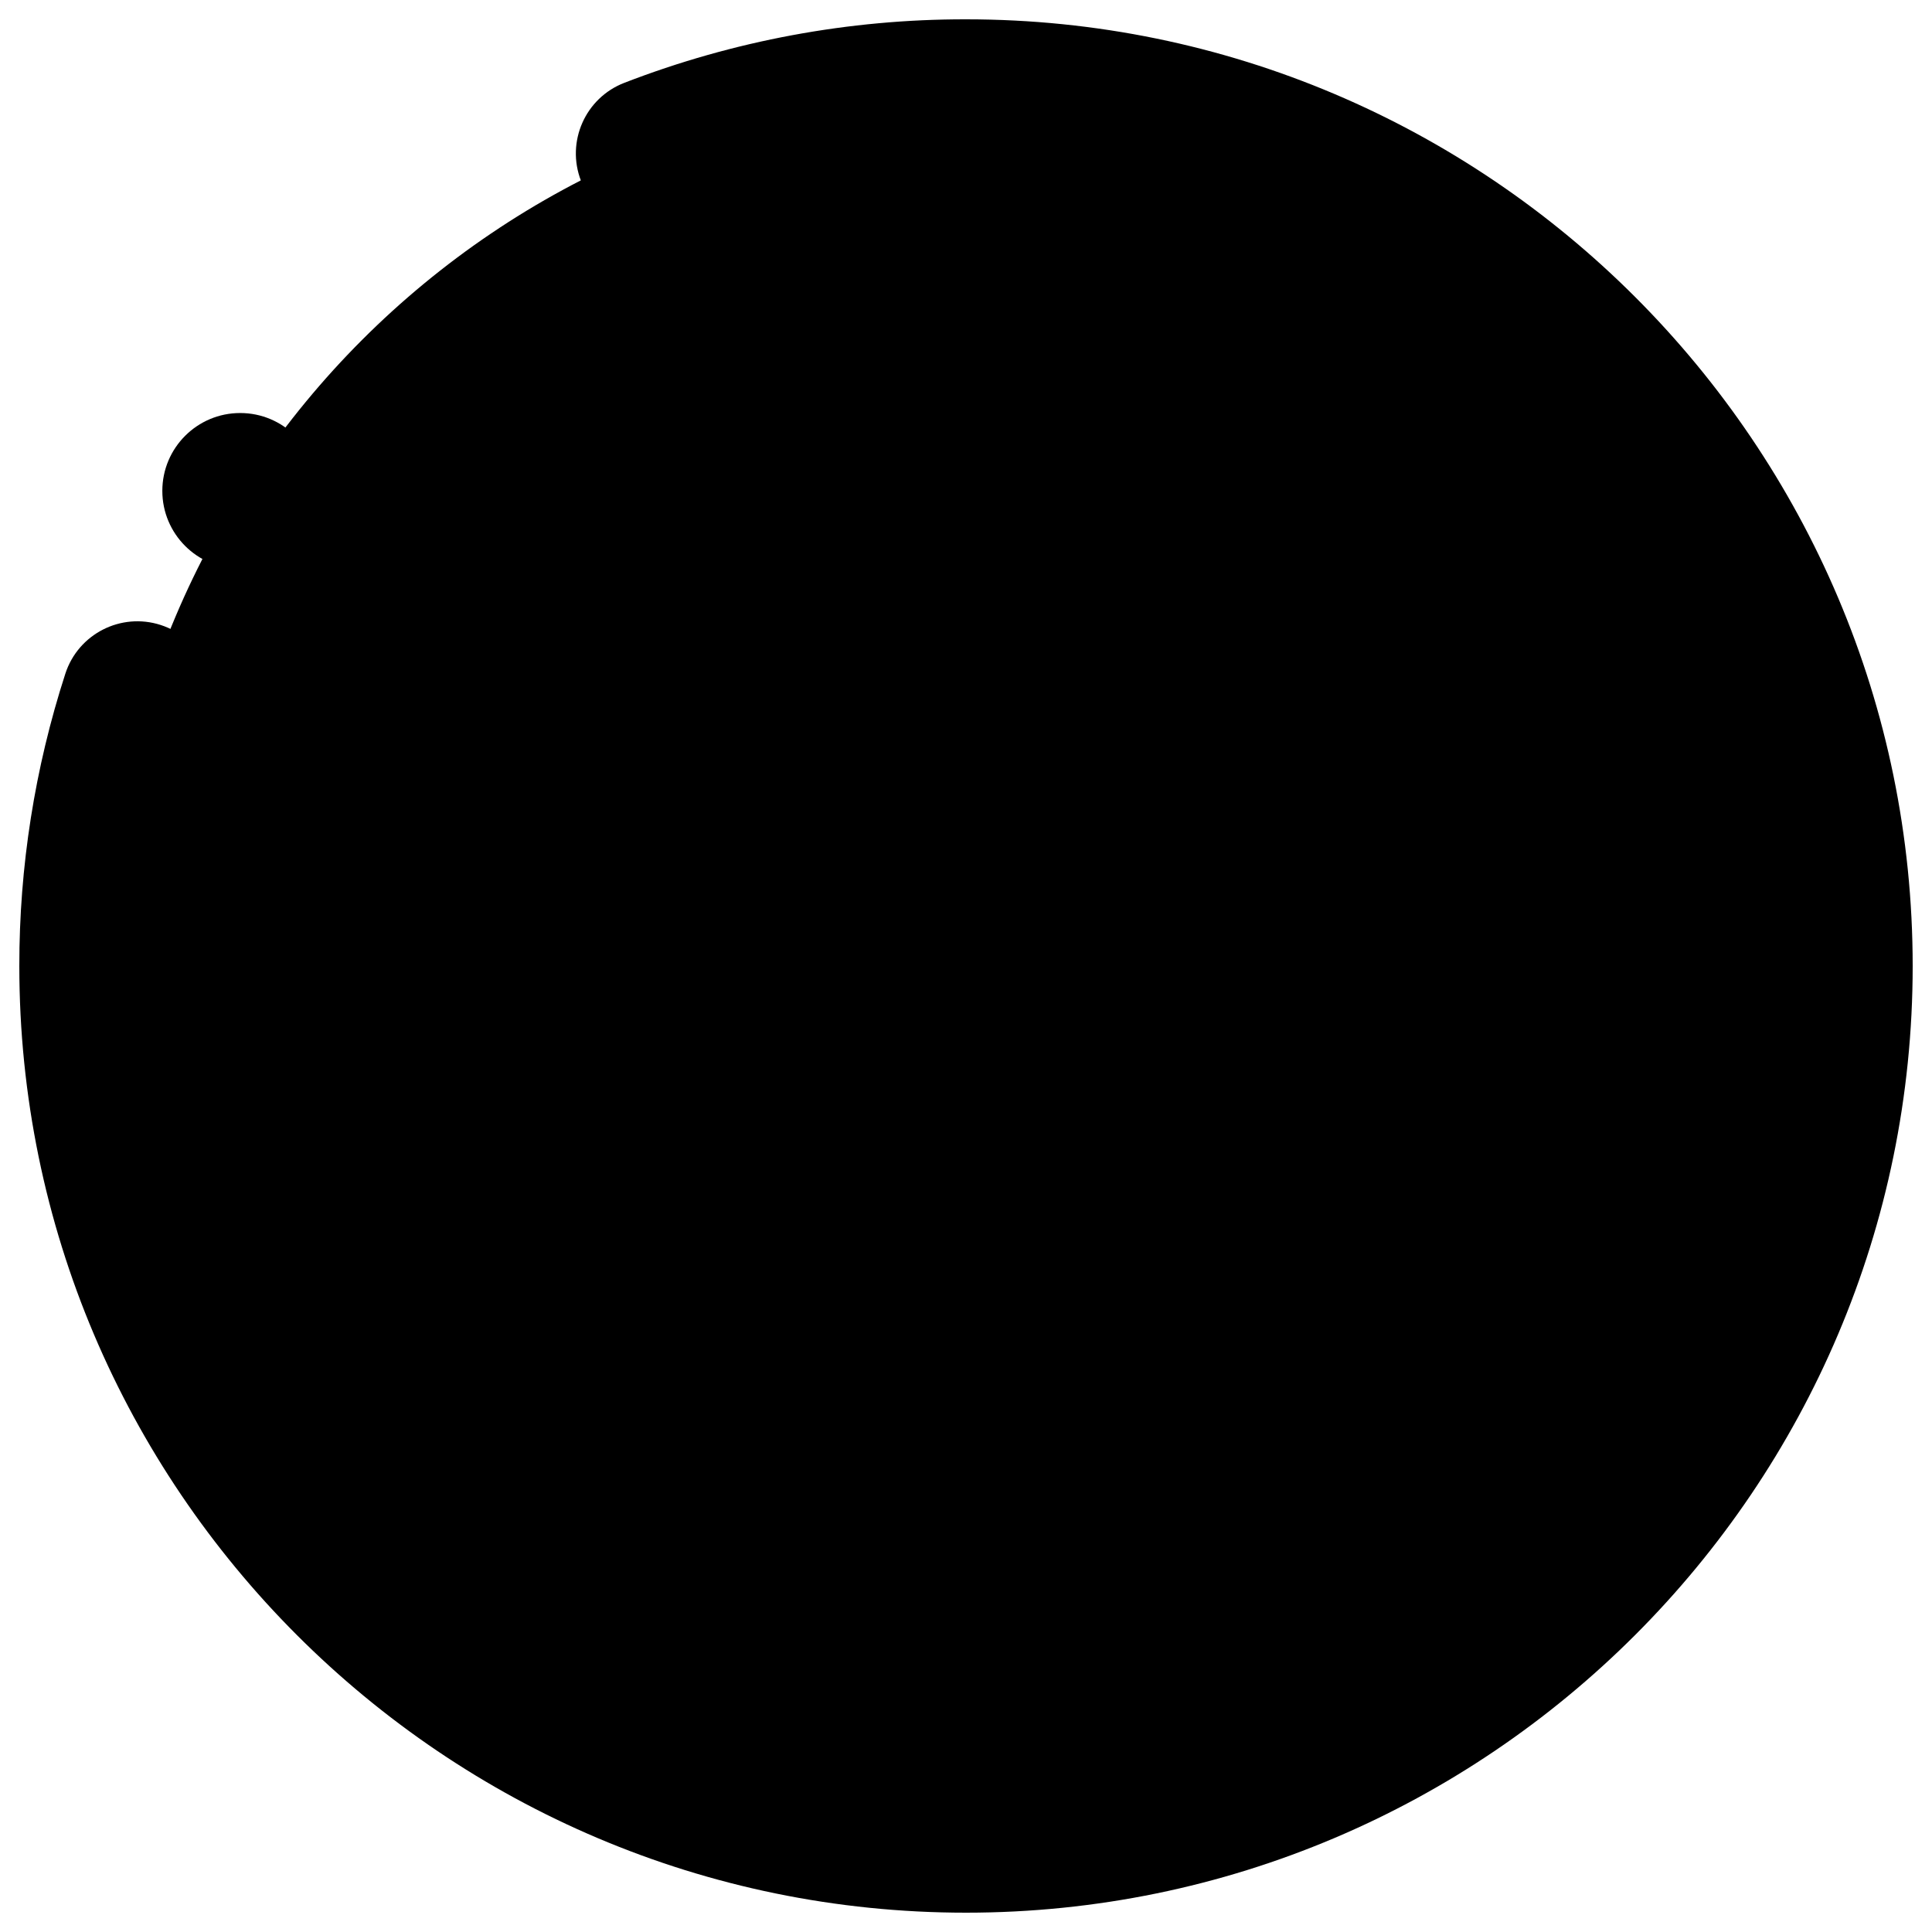
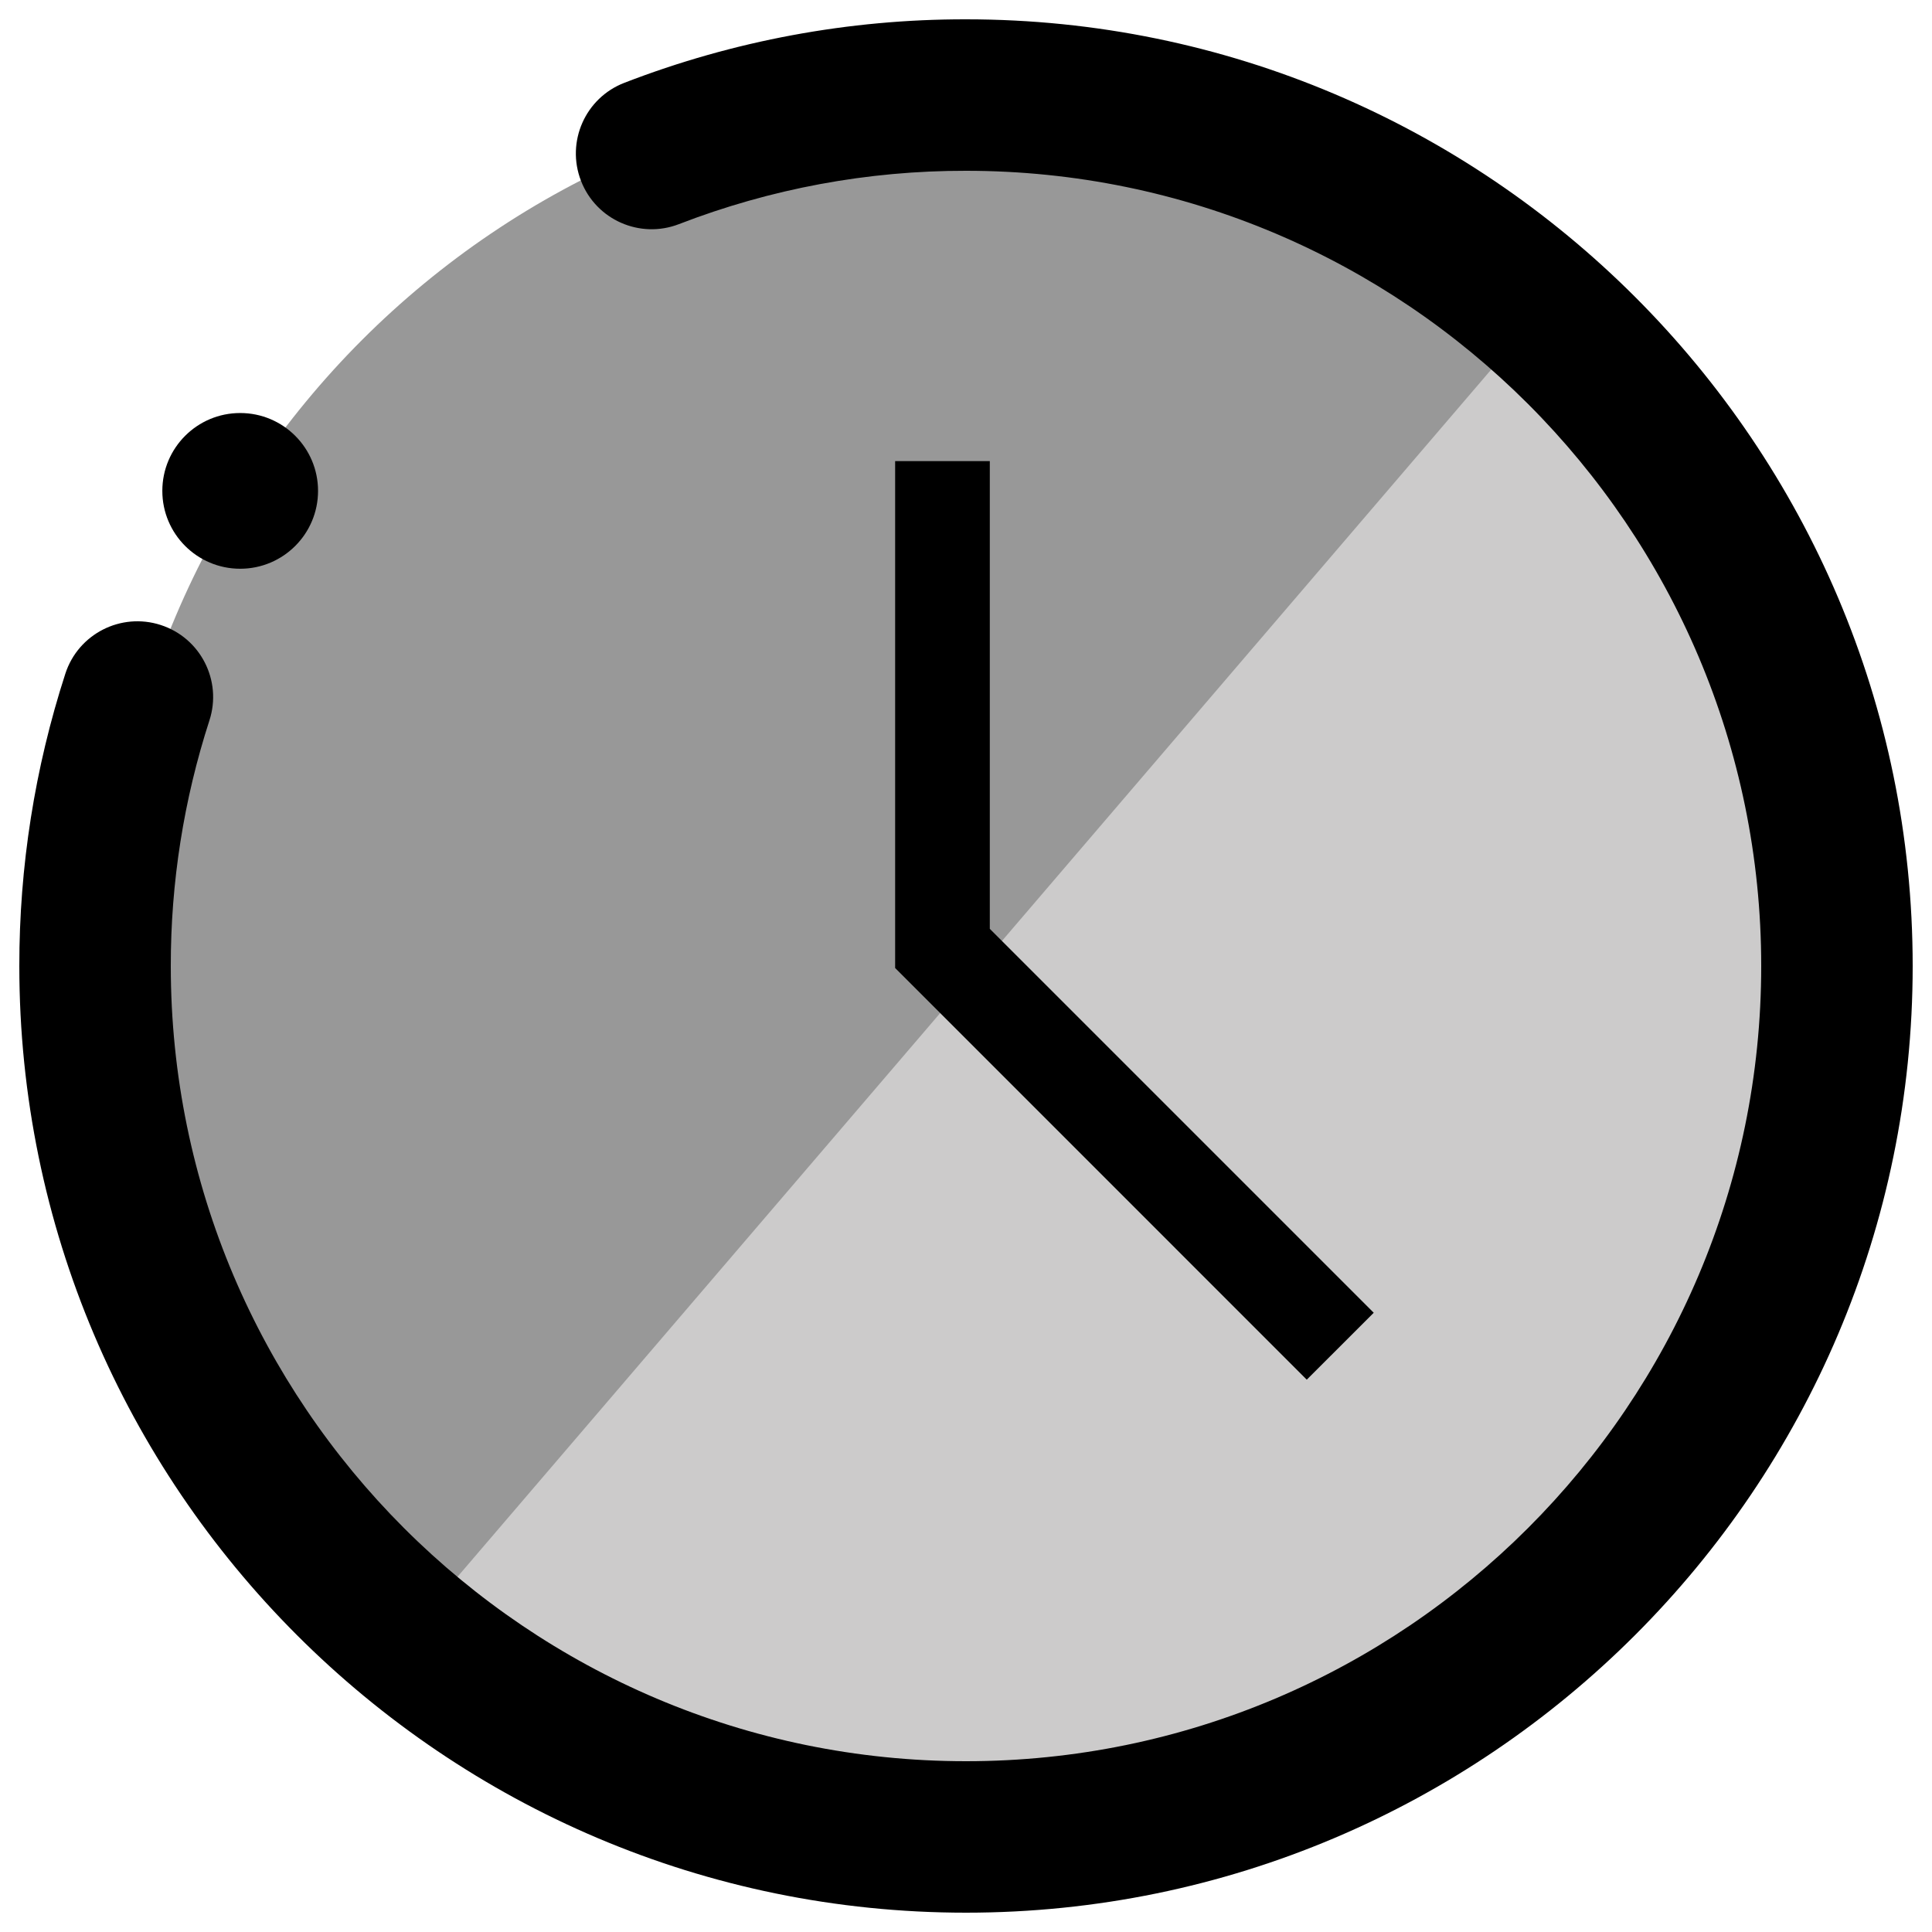
- <svg xmlns="http://www.w3.org/2000/svg" viewBox="0 0 500 500" width="500" height="500" fill="#000000">
-   <circle cx="253.1" cy="247.34" r="225.4" />
-   <path d="M398.75 80.66c94.56 81 105.58 223.26 24.61 317.81S200.1 504.05 105.55 423.08" />
+ <svg xmlns="http://www.w3.org/2000/svg" viewBox="0 0 500 500" fill="#000000">
+   <circle cx="253.1" cy="247.34" r="225.4" fill="#989898" />
+   <path d="M398.75 80.66c94.56 81 105.58 223.26 24.61 317.81S200.1 504.05 105.55 423.08" fill="#cccbcb" />
  <path d="M250 495C114.91 495 5 385.09 5 250a244.83 244.83 0 0 1 11.91-75.65 19.6 19.6 0 1 1 37.29 12.09 205.5 205.5 0 0 0-10 63.56c0 113.48 92.32 205.8 205.8 205.8S455.8 363.48 455.8 250 363.48 44.2 250 44.2A204.91 204.91 0 0 0 175.72 58a19.6 19.6 0 1 1-14.16-36.56A244.12 244.12 0 0 1 250 5c135.09 0 245 109.91 245 245S385.09 495 250 495z" />
  <circle cx="62.16" cy="127.04" r="20.15" />
  <polygon points="338.19 357.06 231.66 250.52 231.66 119.34 256.16 119.34 256.16 240.38 355.52 339.74 338.19 357.06" />
</svg>
